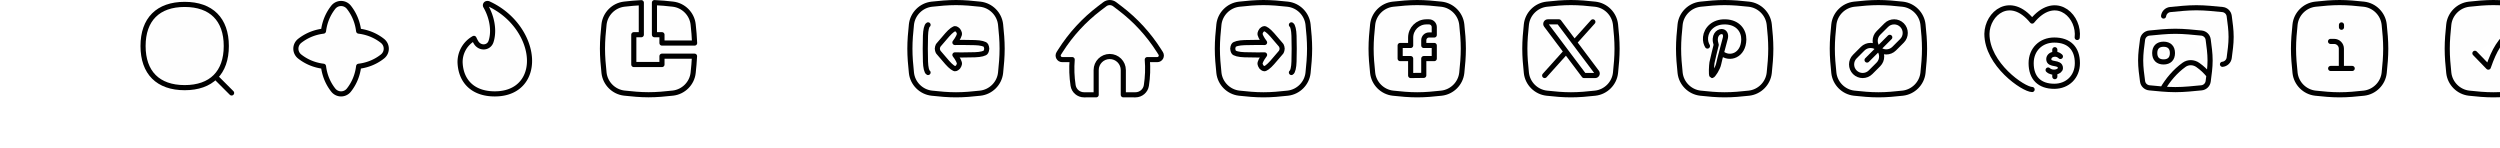
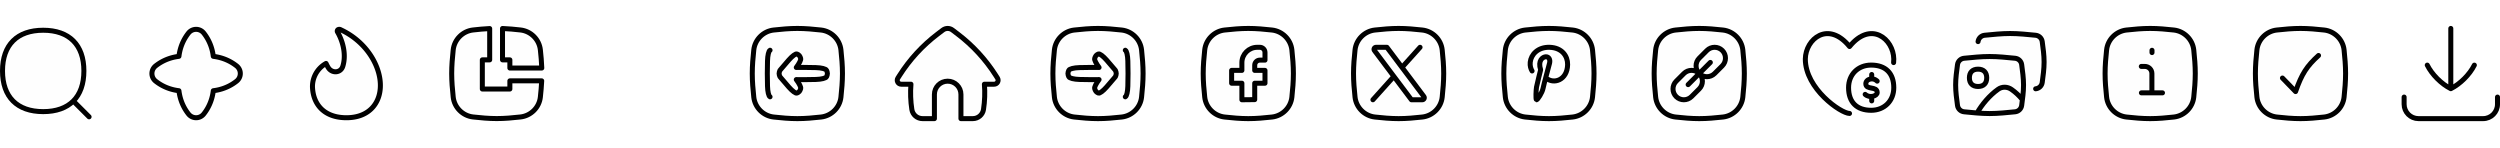
- <svg xmlns="http://www.w3.org/2000/svg" xml:space="preserve" width="510px" height="30px" version="1.1" style="shape-rendering:geometricPrecision; text-rendering:geometricPrecision; image-rendering:optimizeQuality; fill-rule:evenodd; clip-rule:evenodd" viewBox="0 0 8450 560" preserveAspectRatio="xMidYMid meet">
+ <svg xmlns="http://www.w3.org/2000/svg" xml:space="preserve" width="510px" height="30px" version="1.1" style="shape-rendering:geometricPrecision; text-rendering:geometricPrecision; image-rendering:optimizeQuality; fill-rule:evenodd; clip-rule:evenodd" viewBox="0 0 9736.72 370.77" preserveAspectRatio="xMidYMid meet">
  <defs>
    <style type="text/css">
   
    .str0 {stroke:black;stroke-width:19.51;stroke-linecap:round;stroke-linejoin:round;stroke-miterlimit:2.613}
    .str1 {stroke:black;stroke-width:19.51;stroke-linecap:round;stroke-linejoin:round;stroke-miterlimit:2.613}
    .fil2 {fill:none}
    .fil0 {fill:#FEFEFE}
    .fil1 {fill:black;fill-rule:nonzero}
   
  </style>
  </defs>
  <g id="Layer_x0020_1">
    <g>
      <path id="Vector_x0020_2137" class="fil0" d="M696.84 118.44c4.21,-34.94 17.42,-65.55 37.05,-90.51 15.35,-19.54 44.44,-19.54 59.79,0 19.61,24.96 32.84,55.57 37.05,90.51 34.94,4.21 65.55,17.42 90.51,37.05 19.55,15.35 19.55,44.44 0,59.79 -24.96,19.61 -55.57,32.84 -90.51,37.05 -4.21,34.94 -17.42,65.55 -37.05,90.51 -15.35,19.55 -44.42,19.55 -59.79,0 -19.61,-24.96 -32.84,-55.57 -37.05,-90.51 -34.94,-4.21 -65.55,-17.42 -90.51,-37.05 -19.55,-15.35 -19.55,-44.44 0,-59.79 24.96,-19.61 55.57,-32.84 90.51,-37.05z" />
      <path id="_1" class="fil1" d="M726.22 21.9l15.34 12.05 0 0.01 -1.72 2.23 -1.69 2.25 -1.64 2.29 -1.62 2.32 -1.57 2.35 -1.54 2.38 -1.5 2.41 -1.45 2.44 -1.42 2.46 -1.38 2.5 -1.35 2.53 -1.29 2.55 -1.27 2.59 -1.22 2.61 -1.17 2.64 -1.13 2.67 -1.1 2.7 -1.05 2.72 -1 2.76 -0.97 2.78 -0.91 2.81 -0.87 2.83 -0.83 2.87 -0.78 2.89 -0.74 2.91 -0.69 2.95 -0.64 2.97 -0.6 2.99 -0.54 3.02 -0.5 3.05 -0.45 3.08 -0.4 3.1 -19.37 -2.33 0.44 -3.43 0.5 -3.4 0.55 -3.37 0.6 -3.35 0.66 -3.33 0.72 -3.29 0.76 -3.27 0.82 -3.24 0.87 -3.21 0.92 -3.19 0.97 -3.15 1.02 -3.13 1.07 -3.1 1.13 -3.07 1.17 -3.04 1.21 -3 1.27 -2.98 1.31 -2.96 1.36 -2.91 1.41 -2.88 1.45 -2.86 1.5 -2.82 1.54 -2.79 1.59 -2.76 1.63 -2.72 1.67 -2.7 1.72 -2.65 1.76 -2.63 1.8 -2.58 1.84 -2.56 1.88 -2.52 1.92 -2.49 0 0zm0 0c3.33,-4.24 9.46,-4.97 13.7,-1.64 4.23,3.33 4.97,9.46 1.64,13.7l-15.34 -12.06zm75.13 0l-15.34 12.05 0 0 -1.12 -1.34 -1.17 -1.25 -1.21 -1.16 -1.27 -1.06 -1.3 -0.98 -1.34 -0.89 -1.37 -0.81 -1.41 -0.72 -1.44 -0.64 -1.46 -0.55 -1.49 -0.46 -1.5 -0.38 -1.52 -0.3 -1.54 -0.21 -1.54 -0.13 -1.54 -0.04 -1.55 0.04 -1.54 0.13 -1.54 0.21 -1.52 0.3 -1.5 0.38 -1.49 0.46 -1.46 0.55 -1.44 0.64 -1.41 0.72 -1.37 0.81 -1.34 0.89 -1.3 0.98 -1.26 1.06 -1.22 1.16 -1.17 1.25 -1.12 1.34 -15.34 -12.05 1.84 -2.2 1.93 -2.07 2.04 -1.94 2.12 -1.8 2.2 -1.65 2.27 -1.51 2.34 -1.37 2.39 -1.23 2.45 -1.08 2.49 -0.94 2.52 -0.79 2.56 -0.65 2.58 -0.51 2.6 -0.36 2.62 -0.21 2.62 -0.07 2.61 0.07 2.62 0.21 2.6 0.36 2.58 0.51 2.56 0.65 2.52 0.79 2.5 0.94 2.44 1.08 2.39 1.23 2.34 1.37 2.27 1.51 2.2 1.65 2.12 1.8 2.04 1.94 1.93 2.07 1.84 2.2 0 0zm0 0c3.33,4.24 2.59,10.37 -1.64,13.7 -4.24,3.33 -10.37,2.59 -13.7,-1.65l15.34 -12.05zm30.54 86.86l-2.33 19.37 -8.52 -8.52 -0.4 -3.1 -0.45 -3.08 -0.49 -3.04 -0.55 -3.03 -0.6 -2.99 -0.64 -2.97 -0.69 -2.95 -0.74 -2.91 -0.78 -2.89 -0.83 -2.87 -0.87 -2.83 -0.92 -2.81 -0.96 -2.78 -1.01 -2.76 -1.05 -2.72 -1.09 -2.7 -1.14 -2.67 -1.17 -2.64 -1.22 -2.61 -1.26 -2.59 -1.3 -2.55 -1.34 -2.53 -1.38 -2.5 -1.42 -2.47 -1.46 -2.43 -1.5 -2.41 -1.54 -2.38 -1.57 -2.35 -1.61 -2.32 -1.65 -2.29 -1.68 -2.26 -1.72 -2.23 15.34 -12.05 1.92 2.49 1.88 2.52 1.84 2.56 1.8 2.59 1.76 2.62 1.71 2.65 1.68 2.7 1.63 2.72 1.58 2.76 1.54 2.79 1.5 2.82 1.45 2.86 1.41 2.88 1.36 2.91 1.32 2.96 1.26 2.98 1.22 3 1.17 3.04 1.12 3.07 1.07 3.1 1.03 3.13 0.97 3.15 0.92 3.19 0.87 3.21 0.81 3.24 0.77 3.27 0.72 3.29 0.65 3.33 0.61 3.34 0.55 3.38 0.5 3.4 0.44 3.43 -8.52 -8.52zm8.52 8.52c0.65,5.34 -3.17,10.21 -8.52,10.85 -5.34,0.64 -10.2,-3.17 -10.85,-8.52l19.37 -2.33zm86.86 30.54l-12.06 15.34 0 0 -2.23 -1.72 -2.26 -1.69 -2.28 -1.65 -2.32 -1.61 -2.35 -1.57 -2.38 -1.54 -2.41 -1.5 -2.44 -1.46 -2.46 -1.42 -2.5 -1.38 -2.53 -1.34 -2.55 -1.3 -2.59 -1.26 -2.61 -1.21 -2.64 -1.18 -2.67 -1.14 -2.7 -1.09 -2.72 -1.05 -2.75 -1 -2.79 -0.96 -2.81 -0.92 -2.83 -0.88 -2.86 -0.82 -2.89 -0.78 -2.92 -0.74 -2.94 -0.69 -2.97 -0.64 -3 -0.6 -3.02 -0.54 -3.05 -0.5 -3.08 -0.45 -3.1 -0.4 2.33 -19.37 3.43 0.44 3.4 0.5 3.38 0.55 3.34 0.6 3.32 0.66 3.3 0.72 3.27 0.76 3.24 0.82 3.21 0.87 3.19 0.92 3.16 0.97 3.12 1.02 3.1 1.07 3.07 1.12 3.04 1.18 3.01 1.21 2.98 1.27 2.94 1.31 2.92 1.36 2.89 1.41 2.85 1.45 2.82 1.5 2.79 1.54 2.76 1.59 2.72 1.63 2.69 1.67 2.66 1.72 2.63 1.76 2.59 1.8 2.56 1.84 2.51 1.88 2.49 1.92 0 0zm0 0c4.24,3.33 4.97,9.46 1.64,13.7 -3.33,4.23 -9.46,4.97 -13.7,1.64l12.06 -15.34zm0 75.13l-12.06 -15.34 0 0 1.35 -1.12 1.25 -1.17 1.15 -1.21 1.07 -1.26 0.98 -1.31 0.89 -1.34 0.81 -1.37 0.72 -1.41 0.64 -1.44 0.55 -1.46 0.46 -1.48 0.38 -1.51 0.3 -1.53 0.22 -1.53 0.12 -1.54 0.04 -1.54 -0.04 -1.55 -0.12 -1.54 -0.22 -1.53 -0.3 -1.53 -0.38 -1.51 -0.46 -1.48 -0.55 -1.46 -0.64 -1.44 -0.72 -1.41 -0.81 -1.37 -0.89 -1.34 -0.98 -1.3 -1.07 -1.27 -1.15 -1.21 -1.25 -1.17 -1.35 -1.12 12.06 -15.34 2.2 1.83 2.08 1.94 1.93 2.04 1.8 2.12 1.65 2.19 1.51 2.28 1.37 2.34 1.23 2.39 1.08 2.44 0.94 2.5 0.79 2.53 0.65 2.55 0.51 2.58 0.36 2.6 0.21 2.62 0.08 2.62 -0.08 2.61 -0.21 2.62 -0.36 2.6 -0.51 2.58 -0.65 2.55 -0.79 2.53 -0.94 2.5 -1.08 2.44 -1.23 2.39 -1.37 2.34 -1.51 2.28 -1.65 2.19 -1.8 2.12 -1.93 2.04 -2.08 1.94 -2.2 1.83 0 0zm0 0c-4.24,3.33 -10.37,2.59 -13.7,-1.64 -3.33,-4.24 -2.59,-10.37 1.64,-13.7l12.06 15.34zm-86.86 30.54l-19.37 -2.33 8.52 -8.52 3.1 -0.4 3.08 -0.45 3.04 -0.5 3.03 -0.54 2.99 -0.6 2.97 -0.64 2.95 -0.69 2.92 -0.74 2.89 -0.78 2.86 -0.83 2.83 -0.87 2.81 -0.92 2.78 -0.96 2.76 -1.01 2.72 -1.05 2.7 -1.09 2.67 -1.14 2.64 -1.17 2.61 -1.22 2.59 -1.26 2.55 -1.3 2.53 -1.34 2.5 -1.38 2.46 -1.42 2.44 -1.46 2.42 -1.5 2.37 -1.53 2.35 -1.58 2.32 -1.61 2.29 -1.65 2.26 -1.68 2.22 -1.72 12.06 15.34 -2.49 1.92 -2.52 1.88 -2.55 1.84 -2.59 1.8 -2.63 1.76 -2.66 1.72 -2.69 1.67 -2.72 1.63 -2.76 1.58 -2.79 1.55 -2.82 1.49 -2.85 1.45 -2.89 1.41 -2.92 1.36 -2.94 1.31 -2.98 1.27 -3.01 1.22 -3.04 1.17 -3.07 1.12 -3.1 1.07 -3.12 1.03 -3.16 0.97 -3.19 0.92 -3.21 0.87 -3.24 0.81 -3.26 0.77 -3.3 0.72 -3.33 0.65 -3.34 0.61 -3.38 0.55 -3.4 0.5 -3.43 0.44 8.52 -8.52zm-8.52 8.52c-5.34,0.64 -10.2,-3.17 -10.85,-8.52 -0.64,-5.34 3.17,-10.21 8.52,-10.85l2.33 19.37zm-30.54 86.86l-15.34 -12.06 0 0 1.72 -2.23 1.69 -2.26 1.65 -2.28 1.61 -2.32 1.57 -2.35 1.54 -2.38 1.5 -2.41 1.45 -2.44 1.43 -2.47 1.38 -2.49 1.34 -2.53 1.3 -2.55 1.26 -2.59 1.22 -2.61 1.17 -2.64 1.14 -2.67 1.09 -2.7 1.05 -2.72 1 -2.76 0.97 -2.78 0.91 -2.8 0.87 -2.84 0.83 -2.86 0.78 -2.89 0.74 -2.92 0.69 -2.94 0.64 -2.98 0.6 -2.99 0.54 -3.03 0.5 -3.04 0.45 -3.08 0.4 -3.1 19.37 2.33 -0.44 3.43 -0.5 3.4 -0.55 3.37 -0.6 3.35 -0.66 3.32 -0.72 3.3 -0.76 3.27 -0.82 3.24 -0.87 3.21 -0.92 3.19 -0.97 3.15 -1.02 3.13 -1.07 3.1 -1.12 3.07 -1.17 3.04 -1.22 3.01 -1.27 2.97 -1.31 2.95 -1.36 2.92 -1.41 2.88 -1.45 2.86 -1.5 2.82 -1.54 2.79 -1.59 2.76 -1.63 2.72 -1.67 2.69 -1.72 2.66 -1.76 2.63 -1.8 2.59 -1.84 2.55 -1.88 2.52 -1.92 2.49 0 0zm0 0c-3.33,4.23 -9.47,4.97 -13.7,1.64 -4.23,-3.33 -4.97,-9.47 -1.64,-13.7l15.34 12.06zm-75.13 0l15.34 -12.06 0 0 1.12 1.35 1.17 1.25 1.22 1.15 1.26 1.07 1.3 0.98 1.34 0.89 1.37 0.81 1.41 0.72 1.44 0.64 1.47 0.55 1.48 0.46 1.51 0.38 1.52 0.3 1.54 0.21 1.54 0.13 1.54 0.04 1.55 -0.04 1.54 -0.13 1.53 -0.21 1.52 -0.3 1.51 -0.38 1.49 -0.46 1.46 -0.55 1.43 -0.64 1.41 -0.72 1.37 -0.81 1.34 -0.89 1.31 -0.98 1.25 -1.06 1.22 -1.16 1.17 -1.25 1.12 -1.35 15.34 12.06 -1.83 2.2 -1.94 2.07 -2.03 1.94 -2.13 1.8 -2.2 1.65 -2.27 1.51 -2.34 1.37 -2.39 1.23 -2.44 1.08 -2.49 0.94 -2.53 0.79 -2.55 0.65 -2.59 0.51 -2.6 0.36 -2.61 0.21 -2.62 0.07 -2.61 -0.07 -2.62 -0.21 -2.6 -0.36 -2.58 -0.51 -2.56 -0.65 -2.53 -0.79 -2.49 -0.94 -2.44 -1.08 -2.39 -1.23 -2.35 -1.37 -2.26 -1.51 -2.21 -1.65 -2.12 -1.8 -2.03 -1.93 -1.94 -2.08 -1.84 -2.2 0 0zm0 0c-3.33,-4.23 -2.59,-10.37 1.64,-13.7 4.23,-3.33 10.37,-2.59 13.7,1.64l-15.34 12.06zm-30.54 -86.86l2.33 -19.37 8.52 8.52 0.4 3.1 0.45 3.08 0.5 3.04 0.54 3.03 0.6 2.99 0.64 2.97 0.69 2.95 0.74 2.92 0.78 2.89 0.83 2.86 0.87 2.83 0.92 2.81 0.96 2.78 1.01 2.76 1.05 2.72 1.09 2.7 1.14 2.67 1.17 2.64 1.22 2.61 1.26 2.59 1.3 2.55 1.34 2.53 1.38 2.49 1.42 2.47 1.46 2.44 1.5 2.41 1.54 2.38 1.57 2.35 1.61 2.32 1.65 2.29 1.68 2.26 1.72 2.22 -15.34 12.06 -1.92 -2.49 -1.88 -2.52 -1.84 -2.56 -1.8 -2.59 -1.76 -2.62 -1.71 -2.66 -1.68 -2.69 -1.63 -2.72 -1.58 -2.76 -1.54 -2.79 -1.5 -2.82 -1.45 -2.86 -1.41 -2.88 -1.36 -2.92 -1.31 -2.95 -1.27 -2.97 -1.22 -3.01 -1.17 -3.04 -1.12 -3.07 -1.07 -3.1 -1.03 -3.13 -0.97 -3.15 -0.92 -3.19 -0.87 -3.21 -0.81 -3.24 -0.77 -3.27 -0.72 -3.3 -0.65 -3.32 -0.61 -3.34 -0.55 -3.38 -0.5 -3.4 -0.44 -3.43 8.52 8.52zm-8.52 -8.52c-0.64,-5.34 3.17,-10.21 8.52,-10.85 5.34,-0.64 10.2,3.17 10.85,8.52l-19.37 2.33zm-86.86 -30.54l12.06 -15.34 0 0 2.23 1.72 2.26 1.69 2.28 1.65 2.32 1.61 2.35 1.57 2.38 1.54 2.41 1.5 2.44 1.45 2.47 1.43 2.49 1.38 2.53 1.34 2.55 1.3 2.59 1.26 2.61 1.21 2.64 1.18 2.67 1.14 2.7 1.09 2.72 1.05 2.76 1 2.78 0.96 2.8 0.92 2.84 0.87 2.86 0.83 2.89 0.78 2.92 0.74 2.94 0.69 2.98 0.64 2.99 0.6 3.02 0.54 3.05 0.5 3.08 0.45 3.1 0.4 -2.33 19.37 -3.43 -0.44 -3.4 -0.5 -3.37 -0.55 -3.35 -0.61 -3.32 -0.65 -3.3 -0.72 -3.27 -0.76 -3.24 -0.82 -3.21 -0.87 -3.19 -0.92 -3.15 -0.97 -3.13 -1.02 -3.1 -1.07 -3.07 -1.13 -3.04 -1.16 -3.01 -1.22 -2.97 -1.27 -2.95 -1.31 -2.92 -1.36 -2.88 -1.41 -2.86 -1.45 -2.82 -1.5 -2.79 -1.54 -2.76 -1.59 -2.72 -1.63 -2.69 -1.67 -2.66 -1.72 -2.63 -1.76 -2.59 -1.8 -2.55 -1.84 -2.52 -1.88 -2.49 -1.92 0 0zm0 0c-4.23,-3.33 -4.97,-9.46 -1.64,-13.7 3.33,-4.23 9.46,-4.97 13.7,-1.64l-12.06 15.34zm0 -75.13l12.06 15.34 0 0 -1.35 1.12 -1.25 1.17 -1.16 1.21 -1.06 1.27 -0.98 1.3 -0.89 1.34 -0.81 1.37 -0.72 1.41 -0.64 1.44 -0.55 1.46 -0.46 1.49 -0.39 1.5 -0.29 1.52 -0.21 1.54 -0.13 1.54 -0.04 1.55 0.04 1.54 0.13 1.54 0.21 1.54 0.29 1.52 0.39 1.5 0.46 1.49 0.55 1.46 0.64 1.44 0.72 1.41 0.81 1.37 0.89 1.34 0.98 1.31 1.06 1.26 1.16 1.21 1.25 1.17 1.35 1.12 -12.06 15.34 -2.2 -1.83 -2.08 -1.94 -1.93 -2.04 -1.8 -2.12 -1.65 -2.2 -1.51 -2.27 -1.37 -2.34 -1.23 -2.39 -1.08 -2.44 -0.94 -2.5 -0.79 -2.52 -0.65 -2.56 -0.51 -2.58 -0.36 -2.6 -0.21 -2.62 -0.07 -2.61 0.07 -2.62 0.21 -2.62 0.36 -2.59 0.51 -2.59 0.65 -2.56 0.79 -2.52 0.94 -2.5 1.08 -2.44 1.23 -2.39 1.37 -2.34 1.51 -2.27 1.65 -2.2 1.8 -2.12 1.93 -2.04 2.08 -1.94 2.2 -1.83 0 0zm0 0c4.24,-3.33 10.37,-2.59 13.7,1.64 3.33,4.24 2.59,10.37 -1.64,13.7l-12.06 -15.34zm86.86 -30.54l19.37 2.33 -8.52 8.52 -3.1 0.4 -3.08 0.45 -3.05 0.5 -3.02 0.54 -2.99 0.6 -2.98 0.64 -2.94 0.69 -2.91 0.74 -2.89 0.78 -2.87 0.83 -2.83 0.87 -2.81 0.92 -2.78 0.96 -2.76 1.01 -2.72 1.05 -2.7 1.09 -2.67 1.14 -2.64 1.17 -2.61 1.22 -2.58 1.26 -2.56 1.3 -2.53 1.34 -2.49 1.38 -2.47 1.42 -2.44 1.46 -2.41 1.5 -2.38 1.53 -2.35 1.58 -2.32 1.61 -2.29 1.65 -2.26 1.68 -2.22 1.72 -12.06 -15.34 2.49 -1.92 2.52 -1.88 2.56 -1.84 2.58 -1.8 2.63 -1.76 2.66 -1.71 2.69 -1.68 2.72 -1.63 2.76 -1.58 2.79 -1.54 2.82 -1.5 2.85 -1.45 2.89 -1.41 2.92 -1.36 2.94 -1.31 2.98 -1.27 3.01 -1.22 3.04 -1.17 3.07 -1.12 3.1 -1.07 3.13 -1.02 3.15 -0.98 3.19 -0.92 3.21 -0.87 3.24 -0.82 3.27 -0.76 3.3 -0.71 3.32 -0.66 3.35 -0.61 3.37 -0.55 3.4 -0.5 3.43 -0.44 -8.52 8.52zm8.52 -8.52c5.34,-0.64 10.2,3.17 10.85,8.52 0.64,5.34 -3.17,10.21 -8.52,10.85l-2.33 -19.37z" />
    </g>
    <g>
      <path id="Vector" class="fil0" d="M1326.65 14.73c-1.58,-0.96 -3.41,-1.46 -5.26,-1.46 -1.86,0 -3.69,0.5 -5.28,1.46 -1.64,1.3 -2.59,3.28 -2.59,5.37 0,1.27 0.36,2.52 1.02,3.61 23.56,40.79 33.63,92.3 20.51,133.66 -8.49,26.73 -43,28.28 -57.27,4.1 -2.94,-4.95 -5.62,-10.15 -7.93,-15.42 -32.62,18.12 -52.89,52.53 -52.89,89.86 0,0.88 0.02,1.78 0.04,2.65 2.78,68.76 47.04,118.94 132.16,118.94 85.11,0 129.25,-52.86 132.15,-118.94 3.4,-79.28 -52.88,-176.79 -154.66,-223.83z" />
      <path id="_1_0" class="fil1" d="M1321.39 23.02l0 -19.51 0 0 0.33 0.01 0.34 0 0.34 0.02 0.34 0.02 0.34 0.02 0.33 0.04 0.34 0.03 0.29 0.04 0.39 0.05 0.33 0.06 0.29 0.05 0.38 0.07 0.34 0.08 0.28 0.06 0.34 0.09 0.33 0.09 0.32 0.09 0.33 0.1 0.35 0.11 0.33 0.11 0.26 0.1 0.32 0.12 0.34 0.14 0.32 0.13 0.32 0.14 0.27 0.13 0.31 0.14 0.33 0.17 0.33 0.17 0.3 0.17 0.25 0.15 0.32 0.19 -10.15 16.66 0.02 0.01 -0.04 -0.02 0 0 0.02 0.01 0.02 0.01 0 0 -0.04 -0.02 0 0 0.01 0 0.02 0.01 0 0 -0.07 -0.02 0.01 0 0.01 0 0 0 -0.01 0 0 0 0.01 0 -0.05 -0.01 -0.01 0 0.05 0.01 -0.06 -0.01 -0.01 0 0.05 0 -0.06 0 0 -0.01 -0.01 0 -0.01 0 0 0 -0.01 0 -0.01 0 -0.01 0 0 0zm0 0c-5.39,0 -9.76,-4.37 -9.76,-9.75 0,-5.39 4.37,-9.76 9.76,-9.76l0 19.51zm0.79 -0.66l-12.15 -15.26 1.05 -0.73 0.3 -0.18 0.27 -0.16 0.33 -0.17 0.28 -0.15 0.31 -0.16 0.34 -0.15 0.26 -0.13 0.32 -0.14 0.34 -0.14 0.32 -0.13 0.31 -0.11 0.28 -0.1 0.34 -0.12 0.32 -0.1 0.33 -0.1 0.33 -0.1 0.32 -0.08 0.35 -0.09 0.28 -0.06 0.32 -0.07 0.41 -0.08 0.27 -0.05 0.33 -0.06 0.4 -0.05 0.28 -0.04 0.34 -0.03 0.34 -0.04 0.33 -0.02 0.34 -0.02 0.34 -0.02 0.34 0 0.34 -0.01 0 19.51 -0.01 0 -0.01 0 -0.01 0 -0.01 0 -0.01 0 -0.01 0 0 0.01 -0.06 0 0.05 0 -0.01 0 -0.07 0.01 0.07 -0.01 -0.01 0 -0.07 0.01 0.02 0 -0.02 0 0 0 0.01 0 -0.02 0.01 0.02 -0.01 -0.05 0.02 -0.02 0.01 0 0 0.02 -0.01 0 0 -0.05 0.02 0.03 -0.01 0 0 -0.03 0.01 0.02 -0.01 -0.02 0.02 -0.01 0 1.05 -0.73zm-1.05 0.73c-4.61,2.77 -10.61,1.28 -13.38,-3.33 -2.78,-4.62 -1.29,-10.61 3.33,-13.39l10.05 16.72zm2.15 -2.99l-19.51 0 0 0 0 -0.49 0.03 -0.48 0.03 -0.44 0.04 -0.44 0.06 -0.45 0.07 -0.49 0.09 -0.48 0.1 -0.45 0.1 -0.43 0.13 -0.49 0.14 -0.43 0.15 -0.44 0.15 -0.43 0.17 -0.43 0.18 -0.42 0.18 -0.37 0.21 -0.44 0.24 -0.44 0.24 -0.42 0.22 -0.37 0.25 -0.38 0.26 -0.39 0.29 -0.39 0.29 -0.38 0.28 -0.34 0.29 -0.33 0.34 -0.37 0.35 -0.37 0.29 -0.28 0.35 -0.32 0.38 -0.33 0.36 -0.29 12.15 15.26 0.06 -0.05 0.09 -0.08 0.06 -0.05 0.01 -0.01 0.08 -0.09 0.08 -0.09 0.04 -0.04 0.04 -0.04 0.05 -0.08 0.06 -0.07 0.05 -0.07 0.04 -0.06 0.03 -0.05 0.04 -0.09 0.06 -0.1 0.04 -0.09 0.02 -0.03 0.03 -0.07 0.03 -0.07 0.02 -0.07 0.03 -0.07 0.02 -0.07 0.03 -0.12 0.01 -0.06 0.02 -0.07 0.02 -0.1 0.01 -0.11 0.01 -0.06 0.01 -0.05 0 -0.06 0.01 -0.09 0 -0.1 0 0zm0 0c0,5.39 -4.37,9.76 -9.76,9.76 -5.38,0 -9.75,-4.37 -9.75,-9.76l19.51 0zm-0.29 -1.27l-16.9 9.75 0.15 0.24 -0.16 -0.26 -0.15 -0.25 -0.11 -0.2 -0.17 -0.33 -0.14 -0.26 -0.1 -0.21 -0.11 -0.23 -0.12 -0.28 -0.12 -0.27 -0.11 -0.28 -0.11 -0.27 -0.09 -0.25 -0.09 -0.26 -0.1 -0.28 -0.08 -0.28 -0.09 -0.29 -0.07 -0.28 -0.07 -0.27 -0.07 -0.26 -0.05 -0.27 -0.06 -0.29 -0.07 -0.36 -0.04 -0.28 -0.03 -0.19 -0.04 -0.28 -0.03 -0.28 -0.03 -0.28 -0.03 -0.36 -0.01 -0.28 -0.01 -0.28 -0.01 -0.28 0 -0.28 19.51 0 0 -0.04 0 -0.04 0 -0.04 -0.01 -0.05 -0.01 -0.12 0 -0.04 -0.01 -0.05 0 -0.04 0 0.04 0 -0.04 -0.03 -0.13 -0.01 -0.06 -0.01 -0.04 0 -0.03 -0.01 -0.04 -0.02 -0.05 -0.02 -0.06 -0.01 -0.06 -0.02 -0.05 -0.01 -0.04 -0.02 -0.03 -0.02 -0.05 -0.02 -0.06 -0.02 -0.06 -0.03 -0.05 -0.01 -0.03 0 0.02 -0.02 -0.06 -0.06 -0.11 0 0.01 -0.03 -0.06 -0.03 -0.05 0.14 0.24zm-0.14 -0.24c2.82,4.58 1.4,10.6 -3.19,13.42 -4.58,2.83 -10.6,1.4 -13.42,-3.19l16.61 -10.23zm21.5 141.73l-18.59 -5.9 -0.01 0 1.06 -3.57 0.95 -3.64 0.82 -3.69 0.71 -3.75 0.59 -3.8 0.47 -3.84 0.36 -3.89 0.24 -3.93 0.13 -3.97 0.02 -3.99 -0.1 -4.03 -0.2 -4.05 -0.31 -4.07 -0.41 -4.09 -0.53 -4.09 -0.62 -4.11 -0.73 -4.11 -0.83 -4.1 -0.93 -4.11 -1.03 -4.09 -1.12 -4.08 -1.22 -4.06 -1.31 -4.04 -1.4 -4.02 -1.49 -3.99 -1.58 -3.95 -1.66 -3.92 -1.75 -3.87 -1.83 -3.82 -1.91 -3.78 -1.98 -3.72 -2.07 -3.67 16.9 -9.75 2.28 4.04 2.19 4.11 2.1 4.16 2.01 4.21 1.93 4.27 1.83 4.31 1.74 4.35 1.63 4.39 1.55 4.42 1.44 4.46 1.35 4.48 1.24 4.5 1.13 4.53 1.03 4.55 0.93 4.55 0.81 4.57 0.7 4.58 0.58 4.58 0.47 4.57 0.34 4.58 0.23 4.57 0.11 4.55 -0.02 4.55 -0.15 4.52 -0.28 4.5 -0.41 4.48 -0.55 4.45 -0.68 4.41 -0.83 4.38 -0.96 4.34 -1.12 4.29 -1.26 4.24 0 0zm0 0c-1.63,5.13 -7.11,7.98 -12.25,6.35 -5.13,-1.63 -7.97,-7.11 -6.35,-12.25l18.6 5.9zm-74.96 6.13l16.78 -9.95 0.01 0.02 1.04 1.63 1.11 1.5 1.17 1.37 1.23 1.26 1.28 1.14 1.33 1.03 1.37 0.91 1.4 0.81 1.44 0.69 1.47 0.59 1.48 0.48 1.5 0.38 1.5 0.27 1.51 0.17 1.49 0.06 1.49 -0.03 1.46 -0.15 1.43 -0.24 1.4 -0.34 1.36 -0.44 1.33 -0.53 1.27 -0.62 1.22 -0.72 1.17 -0.83 1.12 -0.91 1.05 -1.02 1.01 -1.12 0.93 -1.23 0.87 -1.35 0.79 -1.48 0.72 -1.62 0.64 -1.76 18.59 5.9 -1.11 3.1 -1.31 2.95 -1.51 2.8 -1.68 2.63 -1.86 2.44 -2.01 2.27 -2.16 2.07 -2.28 1.88 -2.4 1.68 -2.51 1.48 -2.58 1.27 -2.66 1.07 -2.71 0.87 -2.77 0.67 -2.79 0.48 -2.82 0.27 -2.84 0.08 -2.83 -0.13 -2.83 -0.31 -2.82 -0.51 -2.78 -0.7 -2.75 -0.9 -2.69 -1.08 -2.65 -1.28 -2.57 -1.47 -2.49 -1.67 -2.39 -1.85 -2.3 -2.04 -2.17 -2.22 -2.04 -2.4 -1.91 -2.59 -1.75 -2.75 0.01 0.02zm-0.01 -0.02c-2.73,-4.64 -1.19,-10.62 3.45,-13.36 4.63,-2.74 10.62,-1.19 13.35,3.45l-16.8 9.91zm5.2 -11.85l-9.47 -17.06 13.67 4.61 0.2 0.46 0.21 0.47 0.2 0.44 0.21 0.46 0.21 0.46 0.21 0.44 0.21 0.45 0.23 0.48 0.22 0.46 0.21 0.44 0.22 0.45 0.23 0.47 0.23 0.46 0.22 0.44 0.22 0.44 0.23 0.45 0.24 0.46 0.24 0.45 0.24 0.46 0.23 0.44 0.24 0.43 0.25 0.46 0.24 0.44 0.24 0.44 0.25 0.46 0.25 0.44 0.25 0.44 0.24 0.43 0.26 0.43 0.26 0.46 0.25 0.43 0.25 0.43 -16.78 9.95 -0.29 -0.5 -0.3 -0.51 -0.28 -0.48 -0.29 -0.5 -0.29 -0.51 -0.28 -0.5 -0.29 -0.51 -0.27 -0.5 -0.29 -0.51 -0.27 -0.51 -0.27 -0.5 -0.29 -0.52 -0.27 -0.52 -0.27 -0.51 -0.26 -0.51 -0.26 -0.5 -0.27 -0.52 -0.27 -0.53 -0.27 -0.53 -0.25 -0.51 -0.25 -0.51 -0.26 -0.53 -0.26 -0.54 -0.25 -0.51 -0.24 -0.51 -0.25 -0.52 -0.25 -0.54 -0.24 -0.52 -0.24 -0.53 -0.24 -0.55 -0.24 -0.52 -0.23 -0.52 13.67 4.61zm-13.67 -4.61c-2.16,-4.94 0.08,-10.69 5.02,-12.86 4.93,-2.16 10.69,0.09 12.85,5.02l-17.87 7.84zm-34.19 85.94l-19.52 0 0 0 0.07 -3.82 0.19 -3.8 0.32 -3.78 0.45 -3.74 0.57 -3.73 0.69 -3.69 0.81 -3.65 0.93 -3.62 1.05 -3.58 1.16 -3.53 1.28 -3.49 1.39 -3.44 1.5 -3.38 1.61 -3.34 1.72 -3.27 1.83 -3.22 1.92 -3.16 2.04 -3.09 2.13 -3.03 2.23 -2.96 2.34 -2.88 2.42 -2.81 2.53 -2.73 2.62 -2.65 2.7 -2.57 2.8 -2.48 2.89 -2.4 2.98 -2.3 3.06 -2.21 3.14 -2.11 3.23 -2.02 3.31 -1.91 9.47 17.06 -2.73 1.58 -2.67 1.66 -2.6 1.75 -2.53 1.83 -2.46 1.9 -2.39 1.98 -2.31 2.05 -2.24 2.12 -2.16 2.19 -2.09 2.26 -2.01 2.33 -1.92 2.38 -1.85 2.44 -1.77 2.51 -1.67 2.55 -1.6 2.62 -1.51 2.66 -1.42 2.71 -1.33 2.76 -1.24 2.8 -1.15 2.84 -1.06 2.88 -0.96 2.92 -0.87 2.96 -0.77 2.98 -0.67 3.02 -0.57 3.05 -0.47 3.07 -0.37 3.11 -0.26 3.12 -0.16 3.14 -0.05 3.16 0 0zm0 0c0,5.39 -4.37,9.76 -9.76,9.76 -5.39,0 -9.76,-4.37 -9.76,-9.76l19.52 0zm0.03 2.25l-19.49 0.79 -0.01 -0.15 0 -0.09 0 -0.08 -0.01 -0.09 0 -0.08 0 -0.08 0 -0.08 0 -0.09 -0.01 -0.08 0 -0.08 0 -0.08 0 -0.09 0 -0.08 -0.01 -0.08 0 -0.2 0 -0.09 0 0.04 0 -0.08 -0.01 -0.21 0 -0.08 0 0.04 0 -0.21 0 -0.08 0 -0.08 0 -0.08 0 -0.09 0 -0.19 0 0.03 -0.01 -0.08 0 -0.2 0 -0.09 0 -0.08 0 -0.08 19.52 0 0 0.08 0 0.08 0 0.09 0 -0.04 0 0.09 0 0.2 0 -0.04 0 0.09 0 0.08 0 0.08 0 0.09 0 -0.03 0 0.19 0 0.09 0 -0.03 0.01 0.08 0 0.2 0 0.08 0 -0.03 0 0.08 0 0.08 0.01 0.09 0 0.08 0 0.08 0 0.08 0 0.08 0.01 0.09 0 0.08 0 0.08 0 0.08 0 0.08 0 0.07 0 -0.15zm0 0.15c0.14,5.39 -4.12,9.86 -9.5,10 -5.39,0.13 -9.87,-4.13 -10,-9.51l19.5 -0.49zm122.41 109.44l0 19.51 0 0 -8.23 -0.16 -8 -0.45 -7.78 -0.76 -7.54 -1.05 -7.32 -1.34 -7.09 -1.63 -6.86 -1.91 -6.63 -2.19 -6.39 -2.46 -6.15 -2.73 -5.91 -3 -5.67 -3.25 -5.41 -3.51 -5.17 -3.75 -4.91 -3.99 -4.65 -4.22 -4.38 -4.45 -4.13 -4.65 -3.85 -4.86 -3.59 -5.06 -3.32 -5.24 -3.06 -5.42 -2.78 -5.59 -2.52 -5.75 -2.24 -5.91 -1.98 -6.04 -1.71 -6.19 -1.46 -6.32 -1.18 -6.44 -0.92 -6.55 -0.67 -6.67 -0.4 -6.77 19.49 -0.79 0.36 6.01 0.58 5.89 0.82 5.76 1.03 5.61 1.26 5.48 1.48 5.34 1.69 5.18 1.92 5.03 2.13 4.87 2.34 4.71 2.56 4.55 2.78 4.38 2.99 4.21 3.2 4.04 3.43 3.87 3.63 3.68 3.87 3.51 4.08 3.32 4.31 3.13 4.54 2.94 4.78 2.74 5 2.54 5.25 2.33 5.5 2.12 5.73 1.9 5.98 1.66 6.23 1.43 6.49 1.19 6.73 0.94 6.98 0.68 7.24 0.41 7.5 0.14 0 0zm0 0c5.38,0 9.75,4.37 9.75,9.75 0,5.39 -4.37,9.76 -9.75,9.76l0 -19.51zm122.4 -109.61l19.5 0.83 0 0.01 -0.42 6.55 -0.68 6.47 -0.93 6.38 -1.2 6.29 -1.45 6.19 -1.72 6.08 -1.99 5.96 -2.24 5.84 -2.52 5.7 -2.78 5.56 -3.04 5.41 -3.31 5.24 -3.58 5.07 -3.85 4.89 -4.1 4.69 -4.38 4.5 -4.63 4.28 -4.89 4.06 -5.15 3.83 -5.41 3.59 -5.65 3.34 -5.91 3.08 -6.14 2.83 -6.4 2.55 -6.62 2.27 -6.87 1.99 -7.1 1.7 -7.33 1.4 -7.56 1.1 -7.79 0.8 -8.02 0.48 -8.24 0.16 0 -19.51 7.47 -0.15 7.22 -0.43 6.97 -0.71 6.72 -0.98 6.46 -1.24 6.22 -1.48 5.97 -1.73 5.73 -1.97 5.48 -2.19 5.25 -2.41 5.01 -2.61 4.77 -2.82 4.55 -3.02 4.31 -3.21 4.1 -3.4 3.87 -3.58 3.65 -3.75 3.43 -3.92 3.21 -4.09 3 -4.25 2.79 -4.4 2.56 -4.56 2.36 -4.7 2.13 -4.85 1.92 -4.98 1.7 -5.11 1.48 -5.24 1.26 -5.35 1.04 -5.47 0.81 -5.58 0.6 -5.67 0.36 -5.77 0 0.01zm0 -0.01c0.24,-5.38 4.8,-9.55 10.18,-9.32 5.38,0.24 9.55,4.79 9.32,10.17l-19.5 -0.85zm-149.99 -215.07l10.15 -16.66 -0.98 -0.53 9.72 4.71 9.45 5 9.17 5.29 8.89 5.55 8.6 5.8 8.31 6.05 8.02 6.28 7.73 6.49 7.43 6.69 7.13 6.89 6.84 7.05 6.53 7.23 6.22 7.38 5.91 7.52 5.6 7.64 5.28 7.76 4.97 7.86 4.65 7.95 4.33 8.03 4 8.09 3.68 8.15 3.34 8.18 3.01 8.22 2.67 8.24 2.34 8.24 1.98 8.23 1.65 8.21 1.29 8.19 0.94 8.14 0.58 8.09 0.21 8.02 -0.15 7.93 -19.5 -0.83 0.14 -7.03 -0.19 -7.13 -0.52 -7.24 -0.84 -7.31 -1.17 -7.39 -1.49 -7.45 -1.8 -7.48 -2.13 -7.52 -2.45 -7.54 -2.76 -7.54 -3.08 -7.53 -3.39 -7.51 -3.69 -7.48 -4.01 -7.42 -4.31 -7.37 -4.61 -7.3 -4.9 -7.2 -5.21 -7.11 -5.5 -6.99 -5.79 -6.87 -6.08 -6.73 -6.37 -6.58 -6.65 -6.42 -6.93 -6.24 -7.21 -6.06 -7.49 -5.85 -7.76 -5.65 -8.03 -5.42 -8.3 -5.18 -8.57 -4.94 -8.82 -4.67 -9.09 -4.41 -0.99 -0.52zm0.99 0.52c-4.9,-2.26 -7.03,-8.05 -4.77,-12.94 2.26,-4.9 8.06,-7.03 12.95,-4.77l-8.18 17.71z" />
    </g>
    <g>
      <path id="Intersect" class="fil0" d="M8789.96 277.23c4.34,40.49 36.89,73.04 77.35,77.56 30.06,3.35 60.93,6.22 92.39,6.22 31.45,0 62.32,-2.88 92.38,-6.22 40.46,-4.52 73.03,-37.07 77.35,-77.56 3.19,-29.88 5.89,-60.57 5.89,-91.85 0,-31.27 -2.7,-61.96 -5.89,-91.84 -4.34,-40.49 -36.89,-73.04 -77.35,-77.56 -30.06,-3.35 -60.93,-6.22 -92.38,-6.22 -31.46,0 -62.33,2.87 -92.39,6.22 -40.46,4.52 -73.01,37.07 -77.35,77.56 -3.2,29.88 -5.89,60.57 -5.89,91.84 0,31.28 2.69,61.97 5.89,91.85zm99.48 -74.28l51.09 52.69c24.05,-69.07 44.07,-99.37 89.42,-140.5l-140.51 87.81z" />
      <path id="_1_1" class="fil2 str0" d="M8789.96 277.23c4.34,40.49 36.89,73.04 77.35,77.56 30.06,3.35 60.93,6.22 92.39,6.22 31.45,0 62.32,-2.88 92.38,-6.22 40.46,-4.52 73.03,-37.07 77.35,-77.56 3.19,-29.88 5.89,-60.57 5.89,-91.85 0,-31.27 -2.7,-61.96 -5.89,-91.84 -4.34,-40.49 -36.89,-73.04 -77.35,-77.56 -30.06,-3.35 -60.93,-6.22 -92.38,-6.22 -31.46,0 -62.33,2.87 -92.39,6.22 -40.46,4.52 -73.01,37.07 -77.35,77.56 -3.2,29.88 -5.89,60.57 -5.89,91.84 0,31.28 2.69,61.97 5.89,91.85zm99.48 -74.28l51.09 52.69c24.05,-69.07 44.07,-99.37 89.42,-140.5" />
    </g>
    <path id="Vector_2" class="fil2 str0" d="M9363.27 277.07l0 27.98c0.01,-0.01 0.01,-0.01 0.01,-0.01 0,30.9 25.04,55.95 55.93,55.96l251.8 0.01c30.9,-0.01 55.96,-25.06 55.96,-55.97l0 -27.96m-90.13 -124.38c-18.32,36.63 -55.02,73.32 -91.71,91.68 -36.68,-18.36 -73.38,-55.03 -91.74,-91.75m91.71 -142.87l0 233.62" />
    <g>
      <path id="Vector_3" class="fil0" d="M346.97 353.99l-60.31 -60.3 60.31 60.3zm-178.73 -20.23c101.44,0 158.5,-57.05 158.5,-158.5 0,-101.45 -57.05,-158.48 -158.5,-158.48 -101.45,0 -158.48,57.04 -158.48,158.48 0,101.44 57.04,158.5 158.49,158.5l-0.01 0z" />
      <path id="_1_3" class="fil2 str0" d="M346.97 353.99l-60.31 -60.3m-118.42 40.07c101.44,0 158.5,-57.05 158.5,-158.5 0,-101.45 -57.05,-158.48 -158.5,-158.48 -101.45,0 -158.48,57.04 -158.48,158.48 0,101.44 57.04,158.5 158.49,158.5l-0.01 0z" />
    </g>
    <g>
      <path id="Intersect_4" class="fil0" d="M7703.92 61.05c1.74,-13.16 12.41,-23.47 25.63,-24.72 31.85,-3.01 65.11,-6.8 99.32,-6.8 34.2,0 67.46,3.79 99.32,6.8 13.22,1.25 23.88,11.56 25.62,24.72 3.4,25.58 7.28,52.2 7.28,79.54 0,27.35 -3.88,53.97 -7.27,79.54 -1.75,13.17 -12.4,23.47 -25.62,24.72l-224.28 -183.8zm169.85 248.66c-1.75,13.17 -12.4,23.47 -25.62,24.72 -31.86,3.01 -65.12,6.81 -99.32,6.81 -34.21,0 -67.47,-3.8 -99.33,-6.81 -13.21,-1.25 -23.88,-11.55 -25.62,-24.72 -3.39,-25.57 -7.27,-52.19 -7.27,-79.53 0,-27.35 3.88,-53.97 7.27,-79.55 1.74,-13.16 12.41,-23.46 25.62,-24.71 31.86,-3.01 65.12,-6.81 99.33,-6.81 34.2,0 67.46,3.8 99.32,6.81 13.22,1.25 23.88,11.55 25.62,24.71 3.39,25.58 7.27,52.2 7.27,79.55 0,27.34 -3.88,53.96 -7.27,79.53zm2.77 -22.89c-13.83,-16.55 -25.58,-27.61 -42.21,-39.42 -15.59,-11.06 -36.45,-11.9 -52.05,-0.83 -34.02,24.19 -62.78,58.64 -82.29,92.52l176.55 -52.27zm-172.62 -50.99c-21.58,0 -33.73,-12.15 -33.73,-33.73 0,-21.58 12.15,-33.73 33.73,-33.73 21.58,0 33.73,12.15 33.73,33.73 0,21.58 -12.15,33.73 -33.73,33.73z" />
      <path id="_1_5" class="fil2 str0" d="M7703.92 61.05c1.74,-13.16 12.41,-23.47 25.63,-24.72 31.85,-3.01 65.11,-6.8 99.32,-6.8 34.2,0 67.46,3.79 99.32,6.8 13.22,1.25 23.88,11.56 25.62,24.72 3.4,25.58 7.28,52.2 7.28,79.54 0,27.35 -3.88,53.97 -7.27,79.54 -1.75,13.17 -12.4,23.47 -25.62,24.72m-54.43 64.86c-1.75,13.17 -12.4,23.47 -25.62,24.72 -31.86,3.01 -65.12,6.81 -99.32,6.81 -34.21,0 -67.47,-3.8 -99.33,-6.81 -13.21,-1.25 -23.88,-11.55 -25.62,-24.72 -3.39,-25.57 -7.27,-52.19 -7.27,-79.53 0,-27.35 3.88,-53.97 7.27,-79.55 1.74,-13.16 12.41,-23.46 25.62,-24.71 31.86,-3.01 65.12,-6.81 99.33,-6.81 34.2,0 67.46,3.8 99.32,6.81 13.22,1.25 23.88,11.55 25.62,24.71 3.39,25.58 7.27,52.2 7.27,79.55 0,27.34 -3.88,53.96 -7.27,79.53zm2.77 -22.89c-13.83,-16.55 -25.58,-27.61 -42.21,-39.42 -15.59,-11.06 -36.45,-11.9 -52.05,-0.83 -34.02,24.19 -62.78,58.64 -82.29,92.52m3.93 -103.26c-21.58,0 -33.73,-12.15 -33.73,-33.73 0,-21.58 12.15,-33.73 33.73,-33.73 21.58,0 33.73,12.15 33.73,33.73 0,21.58 -12.15,33.73 -33.73,33.73z" />
    </g>
    <g>
      <path id="Vector_x0020_1187" class="fil0" d="M8339.71 157.71l13.69 0c15.22,0 27.56,12.35 27.56,27.57l0 75.37 -41.25 -102.94zm0.41 102.95l82.08 0 -82.08 0zm41.25 -165.79l0 8.9 0 -8.9zm-176.83 182.36c4.33,40.49 36.89,73.04 77.35,77.56 30.06,3.35 60.92,6.22 92.38,6.22 31.46,0 62.33,-2.88 92.38,-6.22 40.47,-4.52 73.03,-37.07 77.36,-77.56 3.19,-29.88 5.89,-60.57 5.89,-91.85 0,-31.27 -2.7,-61.96 -5.89,-91.84 -4.34,-40.49 -36.89,-73.04 -77.36,-77.56 -30.05,-3.35 -60.92,-6.22 -92.38,-6.22 -31.46,0 -62.32,2.87 -92.38,6.22 -40.46,4.52 -73.02,37.07 -77.35,77.56 -3.2,29.88 -5.89,60.57 -5.89,91.84 0,31.28 2.69,61.97 5.89,91.85z" />
      <path id="_1_6" class="fil2 str0" d="M8339.71 157.71l13.69 0c15.22,0 27.56,12.35 27.56,27.57l0 75.37m-40.84 0.01l82.08 0m-40.83 -165.79l0 8.9m-176.83 173.46c4.33,40.49 36.89,73.04 77.35,77.56 30.06,3.35 60.92,6.22 92.38,6.22 31.46,0 62.33,-2.88 92.38,-6.22 40.47,-4.52 73.03,-37.07 77.36,-77.56 3.19,-29.88 5.89,-60.57 5.89,-91.85 0,-31.27 -2.7,-61.96 -5.89,-91.84 -4.34,-40.49 -36.89,-73.04 -77.36,-77.56 -30.05,-3.35 -60.92,-6.22 -92.38,-6.22 -31.46,0 -62.32,2.87 -92.38,6.22 -40.46,4.52 -73.02,37.07 -77.35,77.56 -3.2,29.88 -5.89,60.57 -5.89,91.84 0,31.28 2.69,61.97 5.89,91.85z" />
    </g>
    <g>
      <path id="Vector_7" class="fil0" d="M7375.02 142.76c0.43,-4.6 0.66,-9.24 0.66,-13.92 -1.16,-78.21 -89.03,-150.76 -172.25,-48.65 -83.23,-102.11 -171.09,-29.56 -172.25,48.65 0,116.28 138.93,211.75 172.1,212.02l171.74 -198.1zm0.66 97.77c0,-56.35 -31.7,-88.04 -88.05,-88.04 -51.08,0 -88.04,36.4 -88.04,88.04 0,56.35 31.7,88.04 88.04,88.04 51.06,0 88.05,-36.44 88.05,-88.04zm-64.63 -25.52c0,0 -8.8,-9.81 -23.08,-8.6 -14.27,1.24 -21.16,10.01 -21.16,18.81 0,25.63 44.24,7.86 44.24,34.18 0,13.55 -29.35,23.12 -46.83,7.18l46.83 -51.57zm-21.33 -25.84l0 17.14 0 -17.14zm0 85.58l0 17.15 0 -17.15z" />
      <path id="_1_8" class="fil2 str0" d="M7375.02 142.76c0.43,-4.6 0.66,-9.24 0.66,-13.92 -1.16,-78.21 -89.03,-150.76 -172.25,-48.65 -83.23,-102.11 -171.09,-29.56 -172.25,48.65 0,116.28 138.93,211.75 172.1,212.02m172.4 -100.33c0,-56.35 -31.7,-88.04 -88.05,-88.04 -51.08,0 -88.04,36.4 -88.04,88.04 0,56.35 31.7,88.04 88.04,88.04 51.06,0 88.05,-36.44 88.05,-88.04zm-64.63 -25.52c0,0 -8.8,-9.81 -23.08,-8.6 -14.27,1.24 -21.16,10.01 -21.16,18.81 0,25.63 44.24,7.86 44.24,34.18 0,13.55 -29.35,23.12 -46.83,7.18m25.5 -77.41l0 17.14m0 68.44l0 17.15" />
    </g>
    <path id="Intersect_9" class="fil0 str0" d="M4692.01 277.23c4.33,40.49 36.88,73.04 77.35,77.56 30.06,3.35 60.92,6.22 92.38,6.22 31.46,0 62.32,-2.88 92.38,-6.22 40.47,-4.52 73.03,-37.07 77.35,-77.56 3.2,-29.88 5.9,-60.57 5.9,-91.85 0,-31.27 -2.7,-61.96 -5.9,-91.84 -4.33,-40.49 -36.88,-73.04 -77.35,-77.56 -30.06,-3.35 -60.92,-6.22 -92.38,-6.22 -31.46,0 -62.32,2.87 -92.38,6.22 -40.47,4.52 -73.02,37.07 -77.35,77.56 -3.2,29.88 -5.9,60.57 -5.9,91.84 0,31.28 2.7,61.97 5.9,91.85zm144.75 10.33l49.97 -0.59 0 -63.86 39.97 0 0 -49.96 -39.97 0 0 -19.99c0,-11.04 8.94,-19.99 19.98,-19.99l19.99 0 0 -29.97c0,-11.04 -8.95,-19.99 -19.99,-19.99l-9.99 0c-33.11,0 -59.96,26.85 -59.96,59.96l0 29.98 -39.97 0 0 49.96 39.97 0 0 64.45z" />
    <g>
      <path id="Intersect_10" class="fil0" d="M5277.43 277.23c4.33,40.49 36.89,73.04 77.35,77.56 30.06,3.35 60.92,6.22 92.38,6.22 31.46,0 62.33,-2.88 92.38,-6.22 40.47,-4.52 73.03,-37.07 77.35,-77.56 3.2,-29.88 5.9,-60.57 5.9,-91.85 0,-31.27 -2.7,-61.96 -5.9,-91.84 -4.33,-40.49 -36.88,-73.04 -77.35,-77.56 -30.05,-3.35 -60.92,-6.22 -92.38,-6.22 -31.46,0 -62.32,2.87 -92.38,6.22 -40.46,4.52 -73.02,37.07 -77.35,77.56 -3.2,29.88 -5.89,60.57 -5.89,91.84 0,31.28 2.69,61.97 5.89,91.85zm81.77 -194.02l42.34 0 144.1 191.8c1.83,2.44 2.11,5.49 0.75,8.21 -1.36,2.73 -3.97,4.34 -7.02,4.34l-42.34 0 -144.1 -191.8c-1.83,-2.44 -2.11,-5.49 -0.75,-8.22 1.37,-2.72 3.97,-4.33 7.02,-4.33zm171.46 0l-70.31 78.27 70.31 -78.27zm-101.92 113.45l-81.66 90.9 81.66 -90.9z" />
      <path id="_1_11" class="fil2 str0" d="M5277.43 277.23c4.33,40.49 36.89,73.04 77.35,77.56 30.06,3.35 60.92,6.22 92.38,6.22 31.46,0 62.33,-2.88 92.38,-6.22 40.47,-4.52 73.03,-37.07 77.35,-77.56 3.2,-29.88 5.9,-60.57 5.9,-91.85 0,-31.27 -2.7,-61.96 -5.9,-91.84 -4.33,-40.49 -36.88,-73.04 -77.35,-77.56 -30.05,-3.35 -60.92,-6.22 -92.38,-6.22 -31.46,0 -62.32,2.87 -92.38,6.22 -40.46,4.52 -73.02,37.07 -77.35,77.56 -3.2,29.88 -5.89,60.57 -5.89,91.84 0,31.28 2.69,61.97 5.89,91.85zm81.77 -194.02l42.34 0 144.1 191.8c1.83,2.44 2.11,5.49 0.75,8.21 -1.36,2.73 -3.97,4.34 -7.02,4.34l-42.34 0 -144.1 -191.8c-1.83,-2.44 -2.11,-5.49 -0.75,-8.22 1.37,-2.72 3.97,-4.33 7.02,-4.33zm171.46 0l-70.31 78.27m-31.61 35.18l-81.66 90.9" />
    </g>
    <g>
      <path id="Intersect_12" class="fil0" d="M6019.99 201.81c30.99,27.61 84.39,9.28 85.39,-51.26 0.57,-33.84 -22.43,-65.58 -69.37,-67.27 -46.94,-1.69 -73.16,28.61 -76.26,58.08 -1.59,15.1 2.67,26.49 7.2,34.02l53.04 26.43zm-19.66 -30.99c0,0 -14.46,57.78 -16.13,67.6 -1.67,9.83 -3.71,48.38 0,49.12 3.71,0.75 22.24,-27.06 25.58,-44.67 3.34,-17.61 21.9,-83.42 25.31,-97.88 3.42,-14.46 -3,-25.21 -14.74,-24.84 -11.75,0.37 -31.89,14.46 -20.02,50.67zm-137.48 106.41c4.33,40.49 36.89,73.04 77.35,77.56 30.06,3.35 60.93,6.22 92.38,6.22 31.46,0 62.33,-2.88 92.38,-6.22 40.47,-4.52 73.03,-37.07 77.36,-77.56 3.19,-29.88 5.89,-60.57 5.89,-91.85 0,-31.27 -2.7,-61.96 -5.89,-91.84 -4.34,-40.49 -36.89,-73.04 -77.36,-77.56 -30.05,-3.35 -60.92,-6.22 -92.38,-6.22 -31.45,0 -62.32,2.87 -92.38,6.22 -40.46,4.52 -73.02,37.07 -77.35,77.56 -3.2,29.88 -5.89,60.57 -5.89,91.84 0,31.28 2.69,61.97 5.89,91.85z" />
      <path id="_1_13" class="fil2 str0" d="M6019.99 201.81c30.99,27.61 84.39,9.28 85.39,-51.26 0.57,-33.84 -22.43,-65.58 -69.37,-67.27 -46.94,-1.69 -73.16,28.61 -76.26,58.08 -1.59,15.1 2.67,26.49 7.2,34.02m33.38 -4.56c0,0 -14.46,57.78 -16.13,67.6 -1.67,9.83 -3.71,48.38 0,49.12 3.71,0.75 22.24,-27.06 25.58,-44.67 3.34,-17.61 21.9,-83.42 25.31,-97.88 3.42,-14.46 -3,-25.21 -14.74,-24.84 -11.75,0.37 -31.89,14.46 -20.02,50.67zm-137.48 106.41c4.33,40.49 36.89,73.04 77.35,77.56 30.06,3.35 60.93,6.22 92.38,6.22 31.46,0 62.33,-2.88 92.38,-6.22 40.47,-4.52 73.03,-37.07 77.36,-77.56 3.19,-29.88 5.89,-60.57 5.89,-91.85 0,-31.27 -2.7,-61.96 -5.89,-91.84 -4.34,-40.49 -36.89,-73.04 -77.36,-77.56 -30.05,-3.35 -60.92,-6.22 -92.38,-6.22 -31.45,0 -62.32,2.87 -92.38,6.22 -40.46,4.52 -73.02,37.07 -77.35,77.56 -3.2,29.88 -5.89,60.57 -5.89,91.84 0,31.28 2.69,61.97 5.89,91.85z" />
    </g>
    <path id="Intersect_14" class="fil0 str0" d="M1765.09 277.01c4.34,40.49 36.89,73.04 77.36,77.55 30.05,3.36 60.92,6.23 92.38,6.23 31.46,0 62.32,-2.88 92.38,-6.23 40.46,-4.51 73.03,-37.06 77.35,-77.55 2.21,-20.67 4.18,-41.72 5.19,-63.09l-123.97 0 0 31.79 -107.27 0c0,-63.32 0,-50.41 0,-113.54l28.65 0 0 -121.95c-21.92,1.05 -43.52,3.17 -64.71,5.53 -40.47,4.52 -73.02,37.07 -77.36,77.56 -3.19,29.89 -5.89,60.57 -5.89,91.85 0,31.28 2.7,61.96 5.89,91.85zm344.97 -113.05c-0.86,-23.97 -3.03,-47.55 -5.5,-70.65 -4.33,-40.49 -36.89,-73.04 -77.35,-77.56 -22.92,-2.55 -46.32,-4.83 -70.09,-5.76l0 122.18 28.66 0 0 31.79 124.28 0z" />
    <g>
      <path id="Vector_15" class="fil0" d="M6448.27 277.23c4.34,40.49 36.89,73.04 77.36,77.56 30.05,3.35 60.92,6.22 92.38,6.22 31.46,0 62.32,-2.88 92.38,-6.22 40.46,-4.52 73.03,-37.07 77.35,-77.56 3.2,-29.88 5.89,-60.57 5.89,-91.85 0,-31.27 -2.69,-61.96 -5.89,-91.84 -4.33,-40.49 -36.89,-73.04 -77.35,-77.56 -30.06,-3.35 -60.92,-6.22 -92.38,-6.22 -31.46,0 -62.33,2.87 -92.38,6.22 -40.47,4.52 -73.02,37.07 -77.36,77.56 -3.19,29.88 -5.89,60.57 -5.89,91.84 0,31.28 2.7,61.97 5.89,91.85zm259.57 -181.68c16.45,16.45 16.45,43.38 0,59.83l-30.01 30.01c-16.45,16.45 -43.37,16.45 -59.82,0 -16.46,-16.45 -16.46,-43.37 -0.01,-59.83l30.01 -30.01c16.46,-16.46 43.38,-16.45 59.83,0zm-89.83 89.84c16.45,16.45 16.45,43.37 0,59.82l-30.01 30.01c-16.45,16.45 -43.37,16.45 -59.82,0 -16.46,-16.45 -16.46,-43.36 0,-59.82l30 -30.01c16.46,-16.46 43.38,-16.45 59.83,0zm43.23 -43.24l-86.47 86.47 86.47 -86.47z" />
      <path id="_1_16" class="fil2 str0" d="M6448.27 277.23c4.34,40.49 36.89,73.04 77.36,77.56 30.05,3.35 60.92,6.22 92.38,6.22 31.46,0 62.32,-2.88 92.38,-6.22 40.46,-4.52 73.03,-37.07 77.35,-77.56 3.2,-29.88 5.89,-60.57 5.89,-91.85 0,-31.27 -2.69,-61.96 -5.89,-91.84 -4.33,-40.49 -36.89,-73.04 -77.35,-77.56 -30.06,-3.35 -60.92,-6.22 -92.38,-6.22 -31.46,0 -62.33,2.87 -92.38,6.22 -40.47,4.52 -73.02,37.07 -77.36,77.56 -3.19,29.88 -5.89,60.57 -5.89,91.84 0,31.28 2.7,61.97 5.89,91.85zm259.57 -181.68c16.45,16.45 16.45,43.38 0,59.83l-30.01 30.01c-16.45,16.45 -43.37,16.45 -59.82,0 -16.46,-16.45 -16.46,-43.37 -0.01,-59.83l30.01 -30.01c16.46,-16.46 43.38,-16.45 59.83,0zm-89.83 89.84c16.45,16.45 16.45,43.37 0,59.82l-30.01 30.01c-16.45,16.45 -43.37,16.45 -59.82,0 -16.46,-16.45 -16.46,-43.36 0,-59.82l30 -30.01c16.46,-16.46 43.38,-16.45 59.83,0zm43.23 -43.24l-86.47 86.47" />
    </g>
    <g>
      <path id="Intersect_17" class="fil0" d="M4106.58 277.23c4.34,40.49 36.89,73.04 77.36,77.56 30.05,3.35 60.92,6.22 92.38,6.22 31.46,0 62.32,-2.88 92.38,-6.22 40.46,-4.52 73.03,-37.07 77.35,-77.56 3.2,-29.88 5.9,-60.57 5.9,-91.85 0,-31.27 -2.7,-61.96 -5.9,-91.84 -4.33,-40.49 -36.89,-73.04 -77.35,-77.56 -30.06,-3.35 -60.92,-6.22 -92.38,-6.22 -31.46,0 -62.33,2.87 -92.38,6.22 -40.47,4.52 -73.02,37.07 -77.36,77.56 -3.19,29.88 -5.89,60.57 -5.89,91.84 0,31.28 2.7,61.97 5.89,91.85zm276.14 -1.13c5.16,-2.41 9.31,-19.85 9.86,-41.53 0.41,-16 0.75,-32.43 0.75,-49.18 0,-16.75 -0.34,-33.19 -0.75,-49.19 -0.55,-21.68 -4.7,-39.11 -9.86,-41.53l0 181.43zm-38.56 -78.35c1.75,-4.02 3.24,-8.15 3.24,-12.36 0,-4.21 -1.48,-8.34 -3.24,-12.36 -1.17,-1.43 -2.35,-2.85 -3.54,-4.28 -10.36,-12.44 -20.73,-24.38 -30.88,-35.96 -13.75,-15.69 -27.09,-25.55 -31.78,-23.51 -3.48,1.51 -6.87,3.29 -9.35,6.27 -2.48,2.98 -3.96,7.05 -5.22,11.22 -1.59,5.27 5.5,19.65 17.13,35 -8.95,-0.17 -18.01,-0.27 -27.17,-0.27 -16.75,0 -33.18,0.36 -49.18,0.8 -21.68,0.58 -39.12,5.02 -41.53,10.52 -1.8,4.09 -3.33,8.29 -3.33,12.57 0,4.28 1.54,8.48 3.33,12.56 2.41,5.51 19.85,9.94 41.53,10.53 16,0.43 32.43,0.8 49.18,0.8 9.16,0 18.22,-0.11 27.17,-0.28 -11.63,15.35 -18.72,29.73 -17.13,35 1.26,4.18 2.74,8.25 5.22,11.23 2.48,2.97 5.87,4.76 9.35,6.27 4.69,2.04 18.03,-7.82 31.78,-23.51 10.15,-11.59 20.52,-23.53 30.88,-35.97 1.19,-1.42 2.36,-2.85 3.54,-4.27z" />
      <path id="_1_18" class="fil2 str0" d="M4106.58 277.23c4.34,40.49 36.89,73.04 77.36,77.56 30.05,3.35 60.92,6.22 92.38,6.22 31.46,0 62.32,-2.88 92.38,-6.22 40.46,-4.52 73.03,-37.07 77.35,-77.56 3.2,-29.88 5.9,-60.57 5.9,-91.85 0,-31.27 -2.7,-61.96 -5.9,-91.84 -4.33,-40.49 -36.89,-73.04 -77.35,-77.56 -30.06,-3.35 -60.92,-6.22 -92.38,-6.22 -31.46,0 -62.33,2.87 -92.38,6.22 -40.47,4.52 -73.02,37.07 -77.36,77.56 -3.19,29.88 -5.89,60.57 -5.89,91.84 0,31.28 2.7,61.97 5.89,91.85zm276.14 -1.13c5.16,-2.41 9.31,-19.85 9.86,-41.53 0.41,-16 0.75,-32.43 0.75,-49.18 0,-16.75 -0.34,-33.19 -0.75,-49.19 -0.55,-21.68 -4.7,-39.11 -9.86,-41.53m-38.56 103.08c1.75,-4.02 3.24,-8.15 3.24,-12.36 0,-4.21 -1.48,-8.34 -3.24,-12.36 -1.17,-1.43 -2.35,-2.85 -3.54,-4.28 -10.36,-12.44 -20.73,-24.38 -30.88,-35.96 -13.75,-15.69 -27.09,-25.55 -31.78,-23.51 -3.48,1.51 -6.87,3.29 -9.35,6.27 -2.48,2.98 -3.96,7.05 -5.22,11.22 -1.59,5.27 5.5,19.65 17.13,35 -8.95,-0.17 -18.01,-0.27 -27.17,-0.27 -16.75,0 -33.18,0.36 -49.18,0.8 -21.68,0.58 -39.12,5.02 -41.53,10.52 -1.8,4.09 -3.33,8.29 -3.33,12.57 0,4.28 1.54,8.48 3.33,12.56 2.41,5.51 19.85,9.94 41.53,10.53 16,0.43 32.43,0.8 49.18,0.8 9.16,0 18.22,-0.11 27.17,-0.28 -11.63,15.35 -18.72,29.73 -17.13,35 1.26,4.18 2.74,8.25 5.22,11.23 2.48,2.97 5.87,4.76 9.35,6.27 4.69,2.04 18.03,-7.82 31.78,-23.51 10.15,-11.59 20.52,-23.53 30.88,-35.97 1.19,-1.42 2.36,-2.85 3.54,-4.27z" />
    </g>
    <path id="Rectangle_x0020_15" class="fil0 str0" d="M3639.23 361l0 -94.18c0,-28.54 23.13,-51.66 51.66,-51.66 28.54,0 51.66,23.12 51.66,51.66l0 94.18 46.35 0.01c20.74,0 38.38,-15.13 41.53,-35.63 5.01,-32.58 6.18,-65.61 3.48,-98.41l37.91 0c12.22,0 19.63,-13.48 13.08,-23.79l-6.55 -10.33c-39.46,-62.13 -89.66,-116.72 -148.27,-161.24l-20.44 -15.53c-11.08,-8.42 -26.41,-8.42 -37.48,0l-20.46 15.53c-58.6,44.52 -108.8,99.11 -148.25,161.24l-6.56 10.33c-6.54,10.31 0.86,23.79 13.08,23.79l37.9 0c-2.69,32.8 -1.53,65.82 3.48,98.41 3.16,20.5 20.8,35.63 41.55,35.63l46.33 -0.01z" />
    <g>
      <path id="Intersect_19" class="fil0" d="M3275.21 277.23c-4.33,40.49 -36.89,73.04 -77.35,77.56 -30.06,3.35 -60.93,6.22 -92.38,6.22 -31.46,0 -62.33,-2.88 -92.38,-6.22 -40.47,-4.52 -73.03,-37.07 -77.36,-77.56 -3.19,-29.88 -5.89,-60.57 -5.89,-91.85 0,-31.27 2.7,-61.96 5.89,-91.84 4.34,-40.49 36.89,-73.04 77.36,-77.56 30.05,-3.35 60.92,-6.22 92.38,-6.22 31.45,0 62.32,2.87 92.38,6.22 40.46,4.52 73.02,37.07 77.35,77.56 3.2,29.88 5.89,60.57 5.89,91.84 0,31.28 -2.69,61.97 -5.89,91.85zm-276.13 -1.13c-5.16,-2.41 -9.32,-19.85 -9.87,-41.53 -0.41,-16 -0.75,-32.43 -0.75,-49.18 0,-16.75 0.34,-33.19 0.75,-49.19 0.55,-21.68 4.71,-39.11 9.87,-41.53l0 181.43zm38.55 -78.35c-1.75,-4.02 -3.24,-8.15 -3.24,-12.36 0,-4.21 1.49,-8.34 3.24,-12.36 1.18,-1.43 2.36,-2.85 3.54,-4.28 10.36,-12.44 20.73,-24.38 30.88,-35.96 13.75,-15.69 27.1,-25.55 31.78,-23.51 3.49,1.51 6.87,3.29 9.35,6.27 2.48,2.98 3.96,7.05 5.23,11.22 1.58,5.27 -5.51,19.65 -17.14,35 8.95,-0.17 18.01,-0.27 27.17,-0.27 16.75,0 33.18,0.36 49.19,0.8 21.68,0.58 39.11,5.02 41.53,10.52 1.79,4.09 3.33,8.29 3.33,12.57 0,4.28 -1.54,8.48 -3.33,12.56 -2.42,5.51 -19.85,9.94 -41.53,10.53 -16.01,0.43 -32.44,0.8 -49.19,0.8 -9.16,0 -18.22,-0.11 -27.17,-0.28 11.63,15.35 18.72,29.73 17.14,35 -1.27,4.18 -2.75,8.25 -5.23,11.23 -2.48,2.97 -5.86,4.76 -9.35,6.27 -4.68,2.04 -18.03,-7.82 -31.78,-23.51 -10.15,-11.59 -20.52,-23.53 -30.88,-35.97 -1.18,-1.42 -2.36,-2.85 -3.54,-4.27z" />
      <path id="_1_20" class="fil2 str1" d="M3275.21 277.23c-4.33,40.49 -36.89,73.04 -77.35,77.56 -30.06,3.35 -60.93,6.22 -92.38,6.22 -31.46,0 -62.33,-2.88 -92.38,-6.22 -40.47,-4.52 -73.03,-37.07 -77.36,-77.56 -3.19,-29.88 -5.89,-60.57 -5.89,-91.85 0,-31.27 2.7,-61.96 5.89,-91.84 4.34,-40.49 36.89,-73.04 77.36,-77.56 30.05,-3.35 60.92,-6.22 92.38,-6.22 31.45,0 62.32,2.87 92.38,6.22 40.46,4.52 73.02,37.07 77.35,77.56 3.2,29.88 5.89,60.57 5.89,91.84 0,31.28 -2.69,61.97 -5.89,91.85zm-276.13 -1.13c-5.16,-2.41 -9.32,-19.85 -9.87,-41.53 -0.41,-16 -0.75,-32.43 -0.75,-49.18 0,-16.75 0.34,-33.19 0.75,-49.19 0.55,-21.68 4.71,-39.11 9.87,-41.53m38.55 103.08c-1.75,-4.02 -3.24,-8.15 -3.24,-12.36 0,-4.21 1.49,-8.34 3.24,-12.36 1.18,-1.43 2.36,-2.85 3.54,-4.28 10.36,-12.44 20.73,-24.38 30.88,-35.96 13.75,-15.69 27.1,-25.55 31.78,-23.51 3.49,1.51 6.87,3.29 9.35,6.27 2.48,2.98 3.96,7.05 5.23,11.22 1.58,5.27 -5.51,19.65 -17.14,35 8.95,-0.17 18.01,-0.27 27.17,-0.27 16.75,0 33.18,0.36 49.19,0.8 21.68,0.58 39.11,5.02 41.53,10.52 1.79,4.09 3.33,8.29 3.33,12.57 0,4.28 -1.54,8.48 -3.33,12.56 -2.42,5.51 -19.85,9.94 -41.53,10.53 -16.01,0.43 -32.44,0.8 -49.19,0.8 -9.16,0 -18.22,-0.11 -27.17,-0.28 11.63,15.35 18.72,29.73 17.14,35 -1.27,4.18 -2.75,8.25 -5.23,11.23 -2.48,2.97 -5.86,4.76 -9.35,6.27 -4.68,2.04 -18.03,-7.82 -31.78,-23.51 -10.15,-11.59 -20.52,-23.53 -30.88,-35.97 -1.18,-1.42 -2.36,-2.85 -3.54,-4.27z" />
    </g>
  </g>
</svg>
